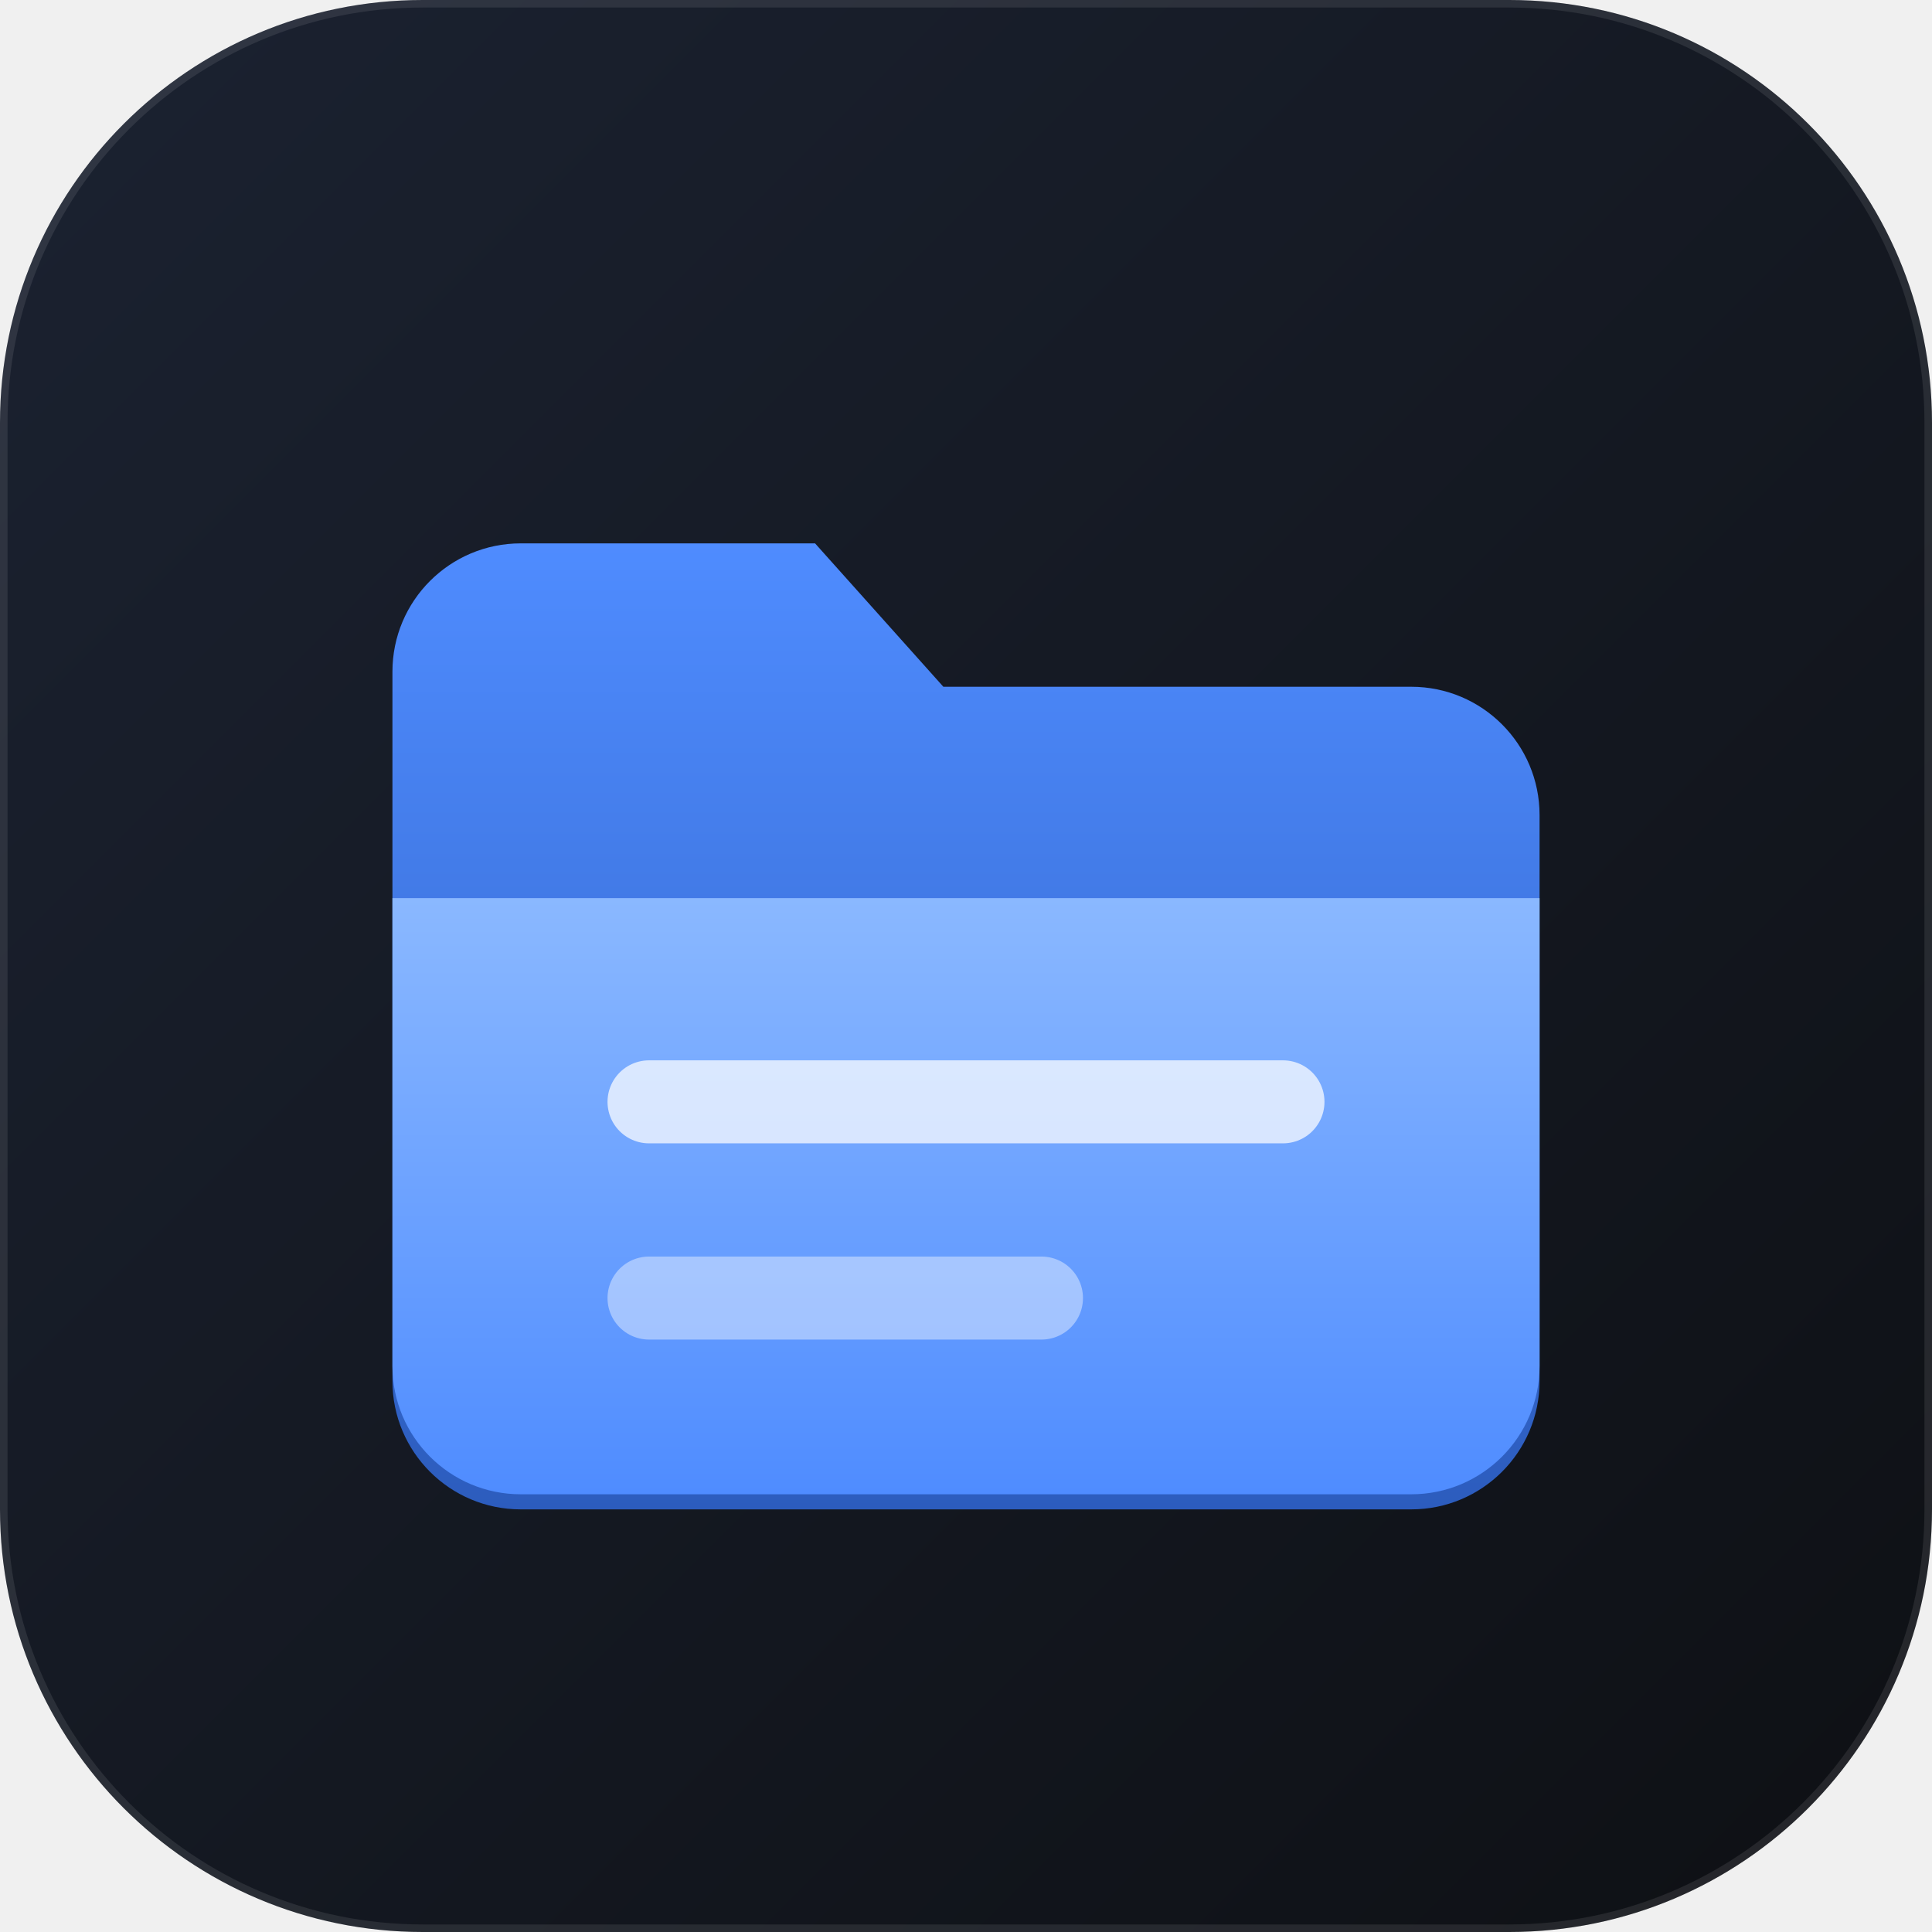
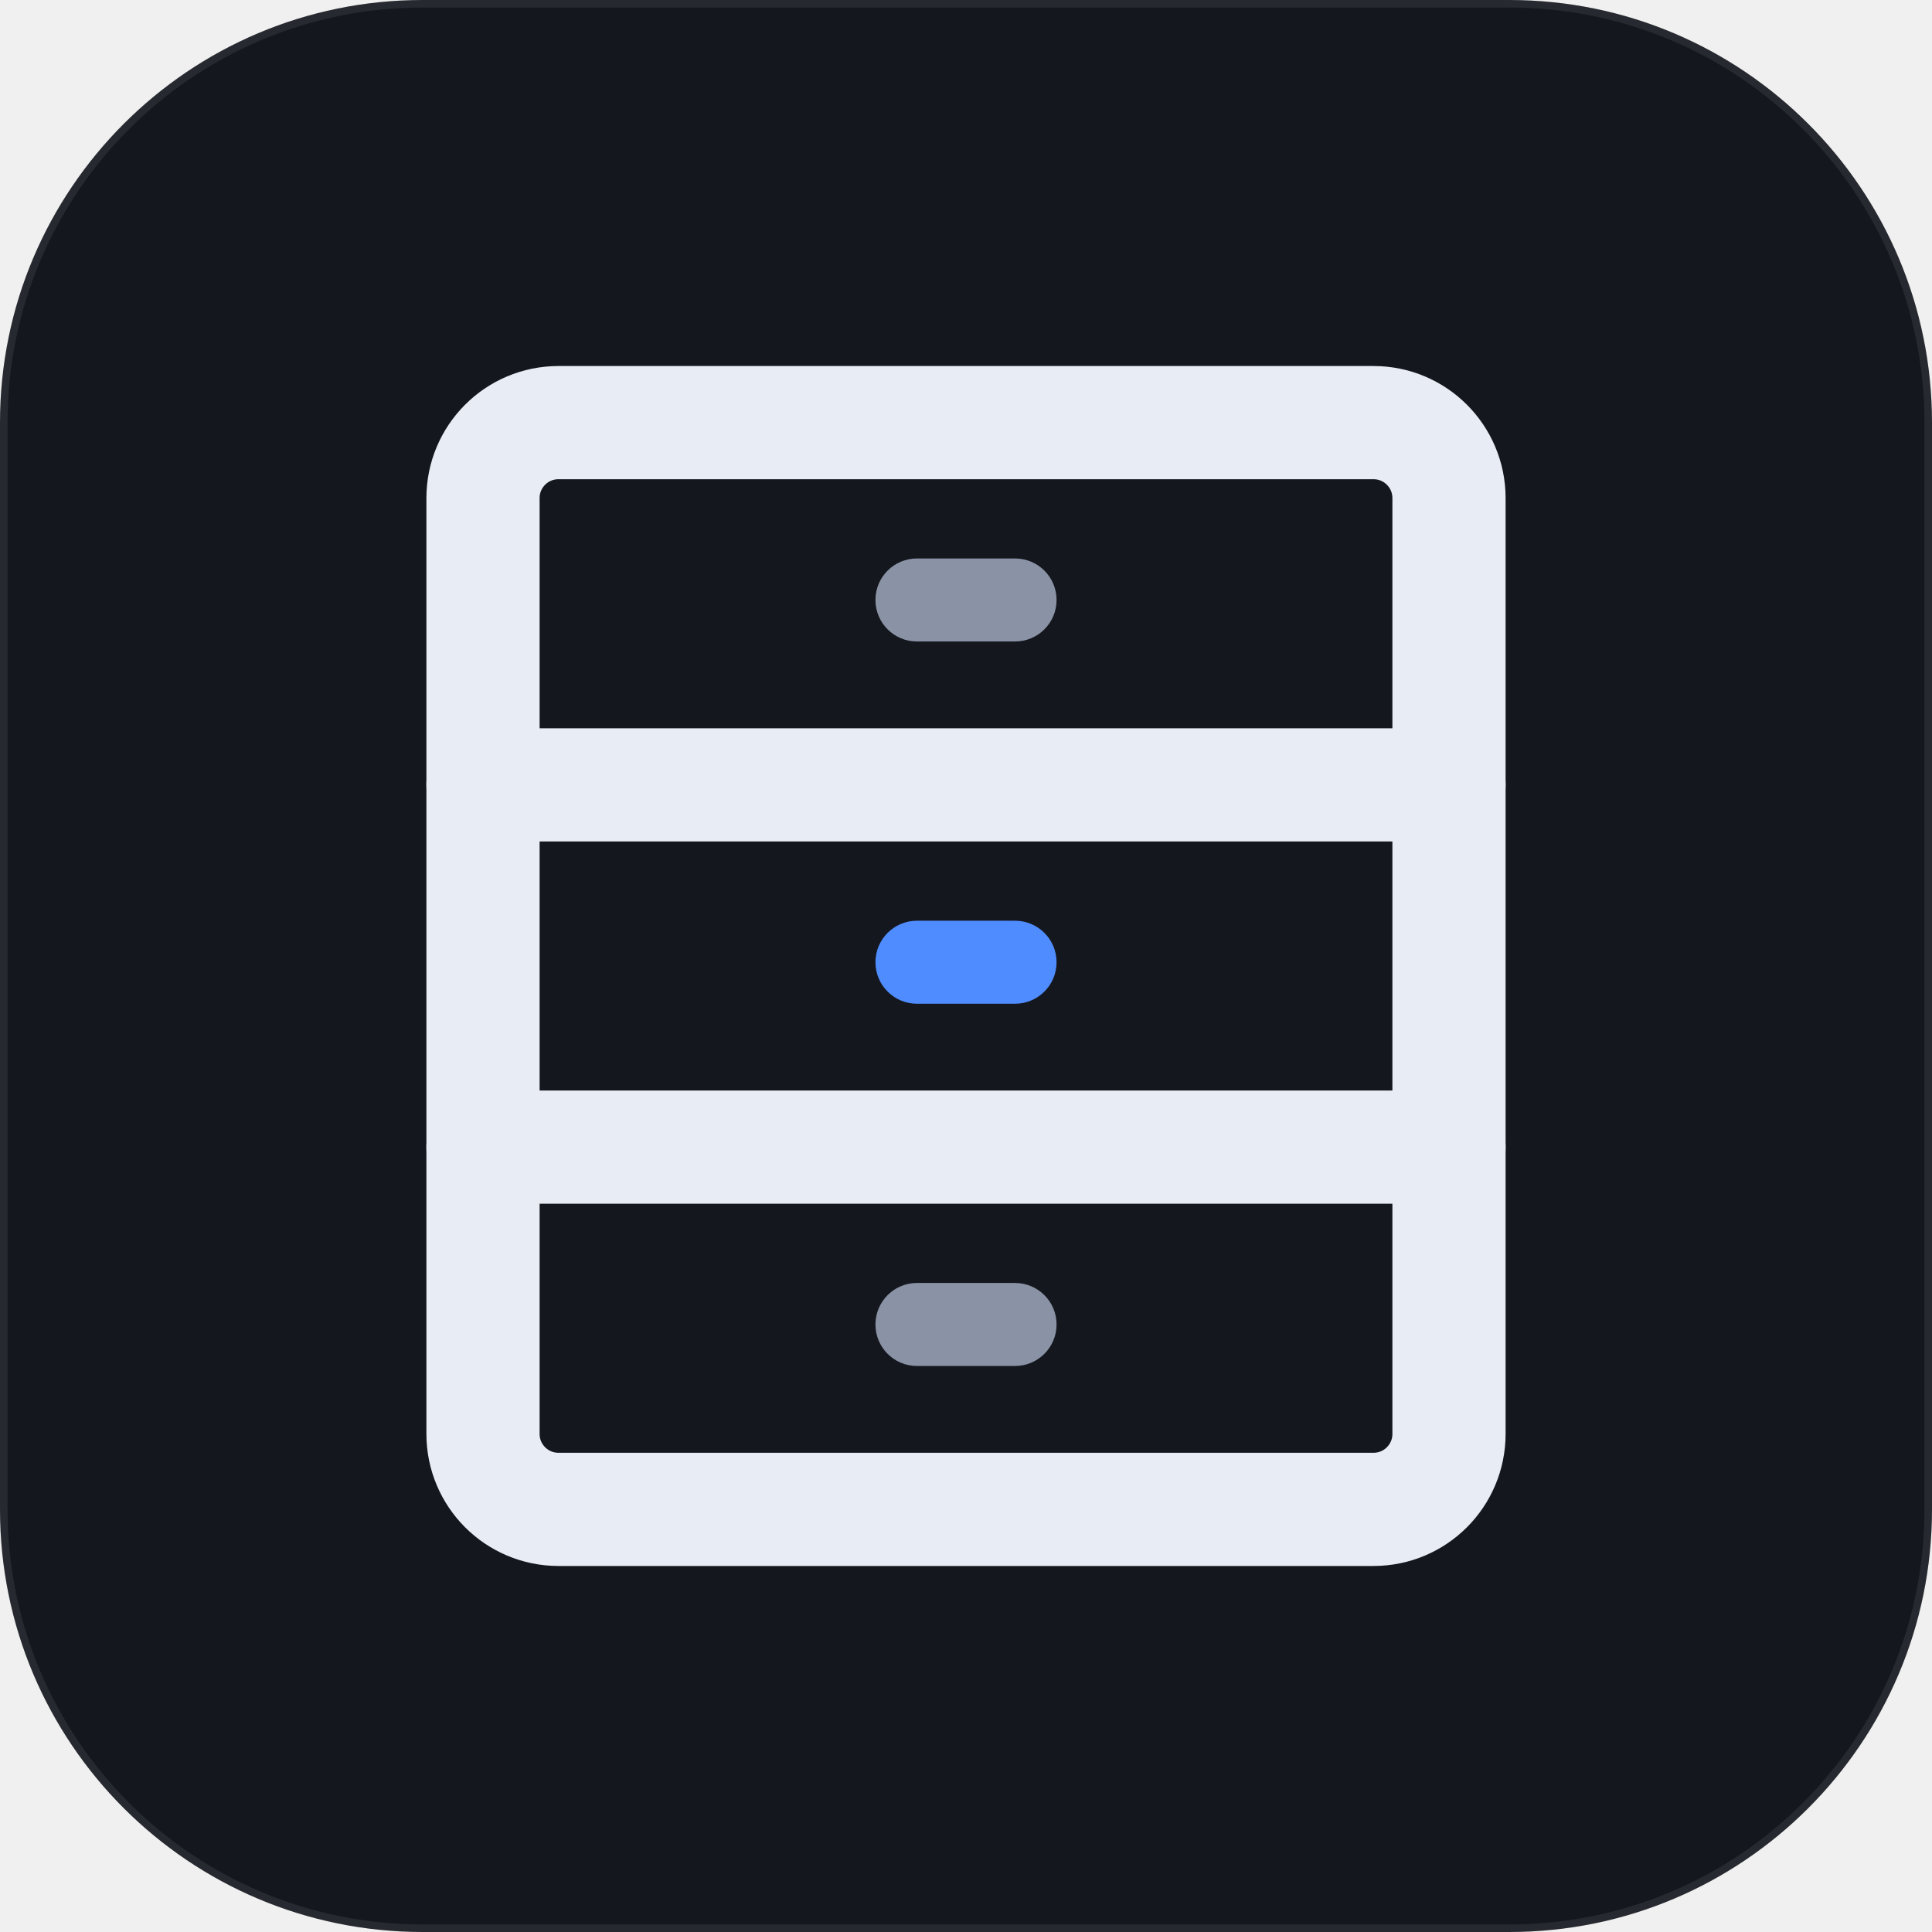
<svg xmlns="http://www.w3.org/2000/svg" viewBox="0 0 512 512" role="img" aria-label="文件服务器">
-   <defs>
-     <linearGradient id="bg" x1="0" y1="0" x2="1" y2="1">
-       <stop offset="0" stop-color="#1b2231" />
-       <stop offset="1" stop-color="#0e1014" />
-     </linearGradient>
-     <linearGradient id="back" x1="0" y1="0" x2="0" y2="1">
-       <stop offset="0" stop-color="#4f8cff" />
-       <stop offset="1" stop-color="#2c5cbd" />
-     </linearGradient>
-     <linearGradient id="front" x1="0" y1="0" x2="0" y2="1">
-       <stop offset="0" stop-color="#8ab8ff" />
-       <stop offset="1" stop-color="#4f8cff" />
-     </linearGradient>
-   </defs>
-   <rect width="512" height="512" rx="112" fill="url(#bg)" />
-   <rect x="1" y="1" width="510" height="510" rx="111" fill="none" stroke="#ffffff" stroke-opacity="0.09" stroke-width="2" />
-   <path d="M104 178a34 34 0 0 1 34-34h78l34 38h124a34 34 0 0 1 34 34v150a34 34 0 0 1-34 34H138a34 34 0 0 1-34-34z" fill="url(#back)" />
-   <path d="M104 238h304v124a34 34 0 0 1-34 34H138a34 34 0 0 1-34-34z" fill="url(#front)" />
-   <path d="M172 292h168" stroke="#ffffff" stroke-opacity="0.72" stroke-width="22" stroke-linecap="round" />
-   <path d="M172 344h104" stroke="#ffffff" stroke-opacity="0.42" stroke-width="22" stroke-linecap="round" />
+   <rect width="512" height="512" rx="112" fill="#14171d" />
+   <rect x="1" y="1" width="510" height="510" rx="111" fill="none" stroke="#ffffff" stroke-opacity="0.08" stroke-width="2" />
+   <g fill="none" stroke="#e8ecf4" stroke-width="30" stroke-linecap="round">
+     <rect x="128" y="112" width="256" height="288" rx="20" />
+     <line x1="128" y1="208" x2="384" y2="208" />
+     <line x1="128" y1="304" x2="384" y2="304" />
+   </g>
+   <g stroke="none">
+     <rect x="232" y="148" width="48" height="22" rx="11" fill="#8a93a6" />
+     <rect x="232" y="244" width="48" height="22" rx="11" fill="#4f8cff" />
+     <rect x="232" y="340" width="48" height="22" rx="11" fill="#8a93a6" />
+   </g>
</svg>
